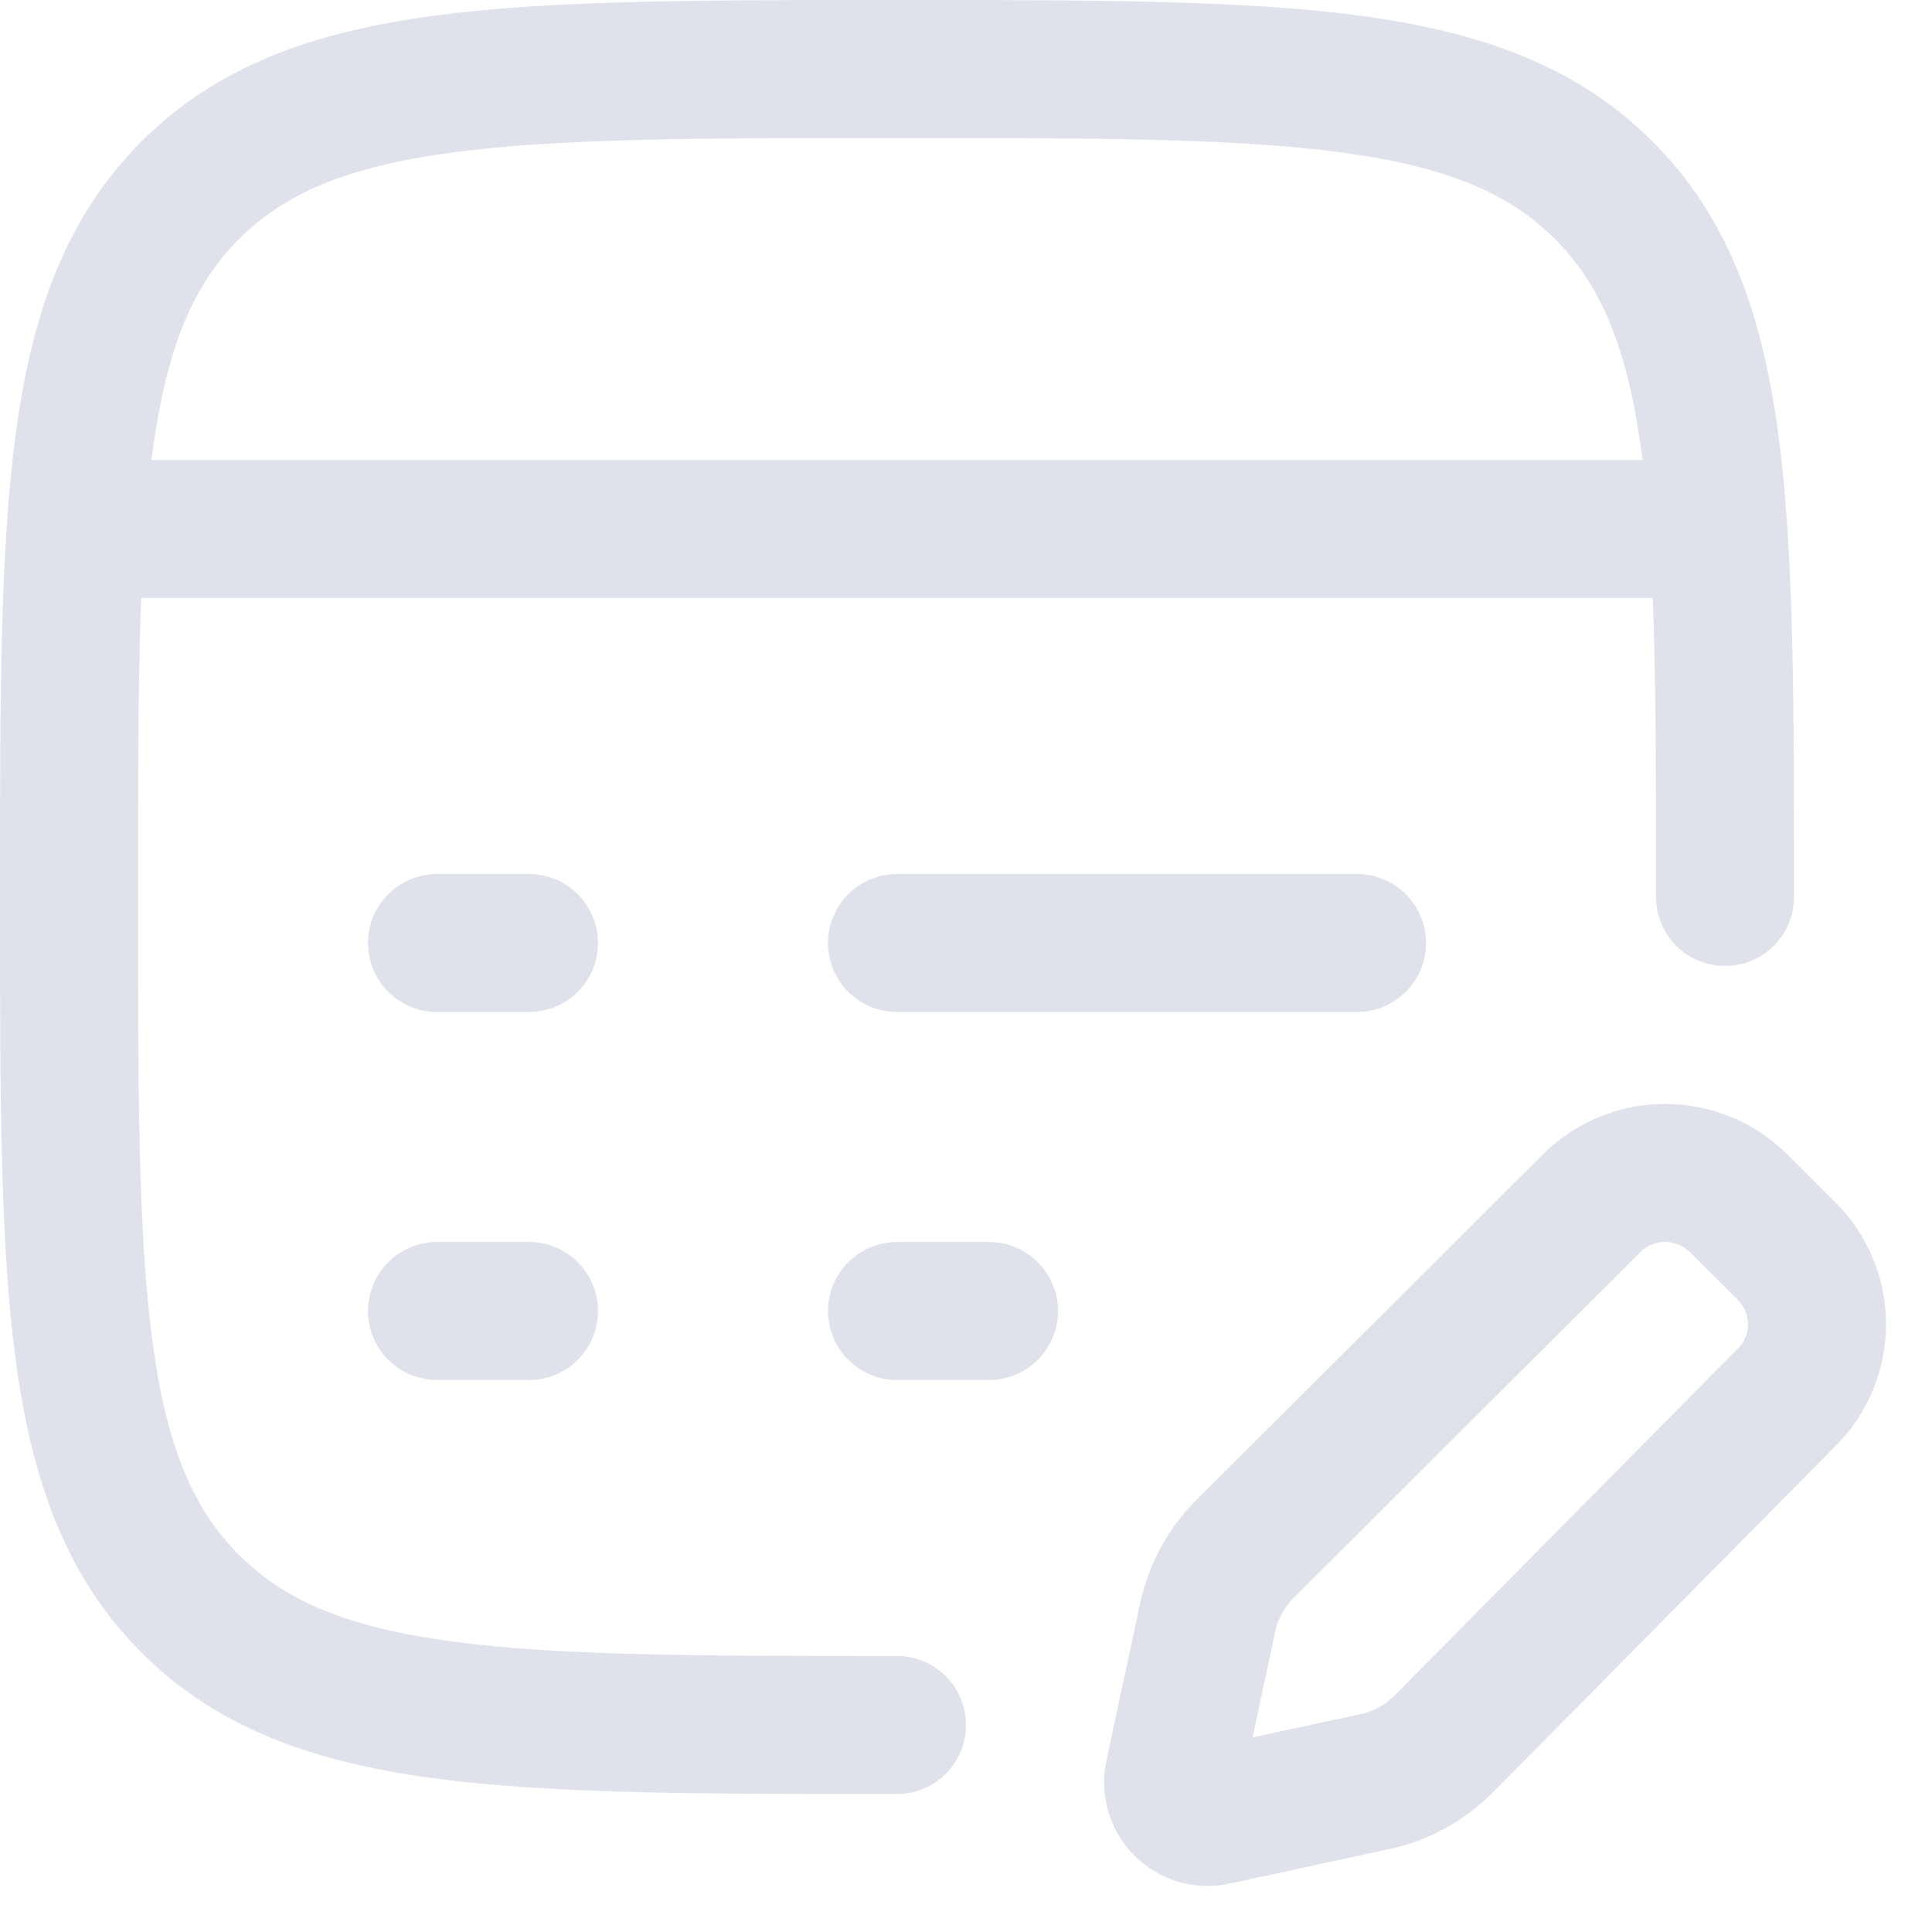
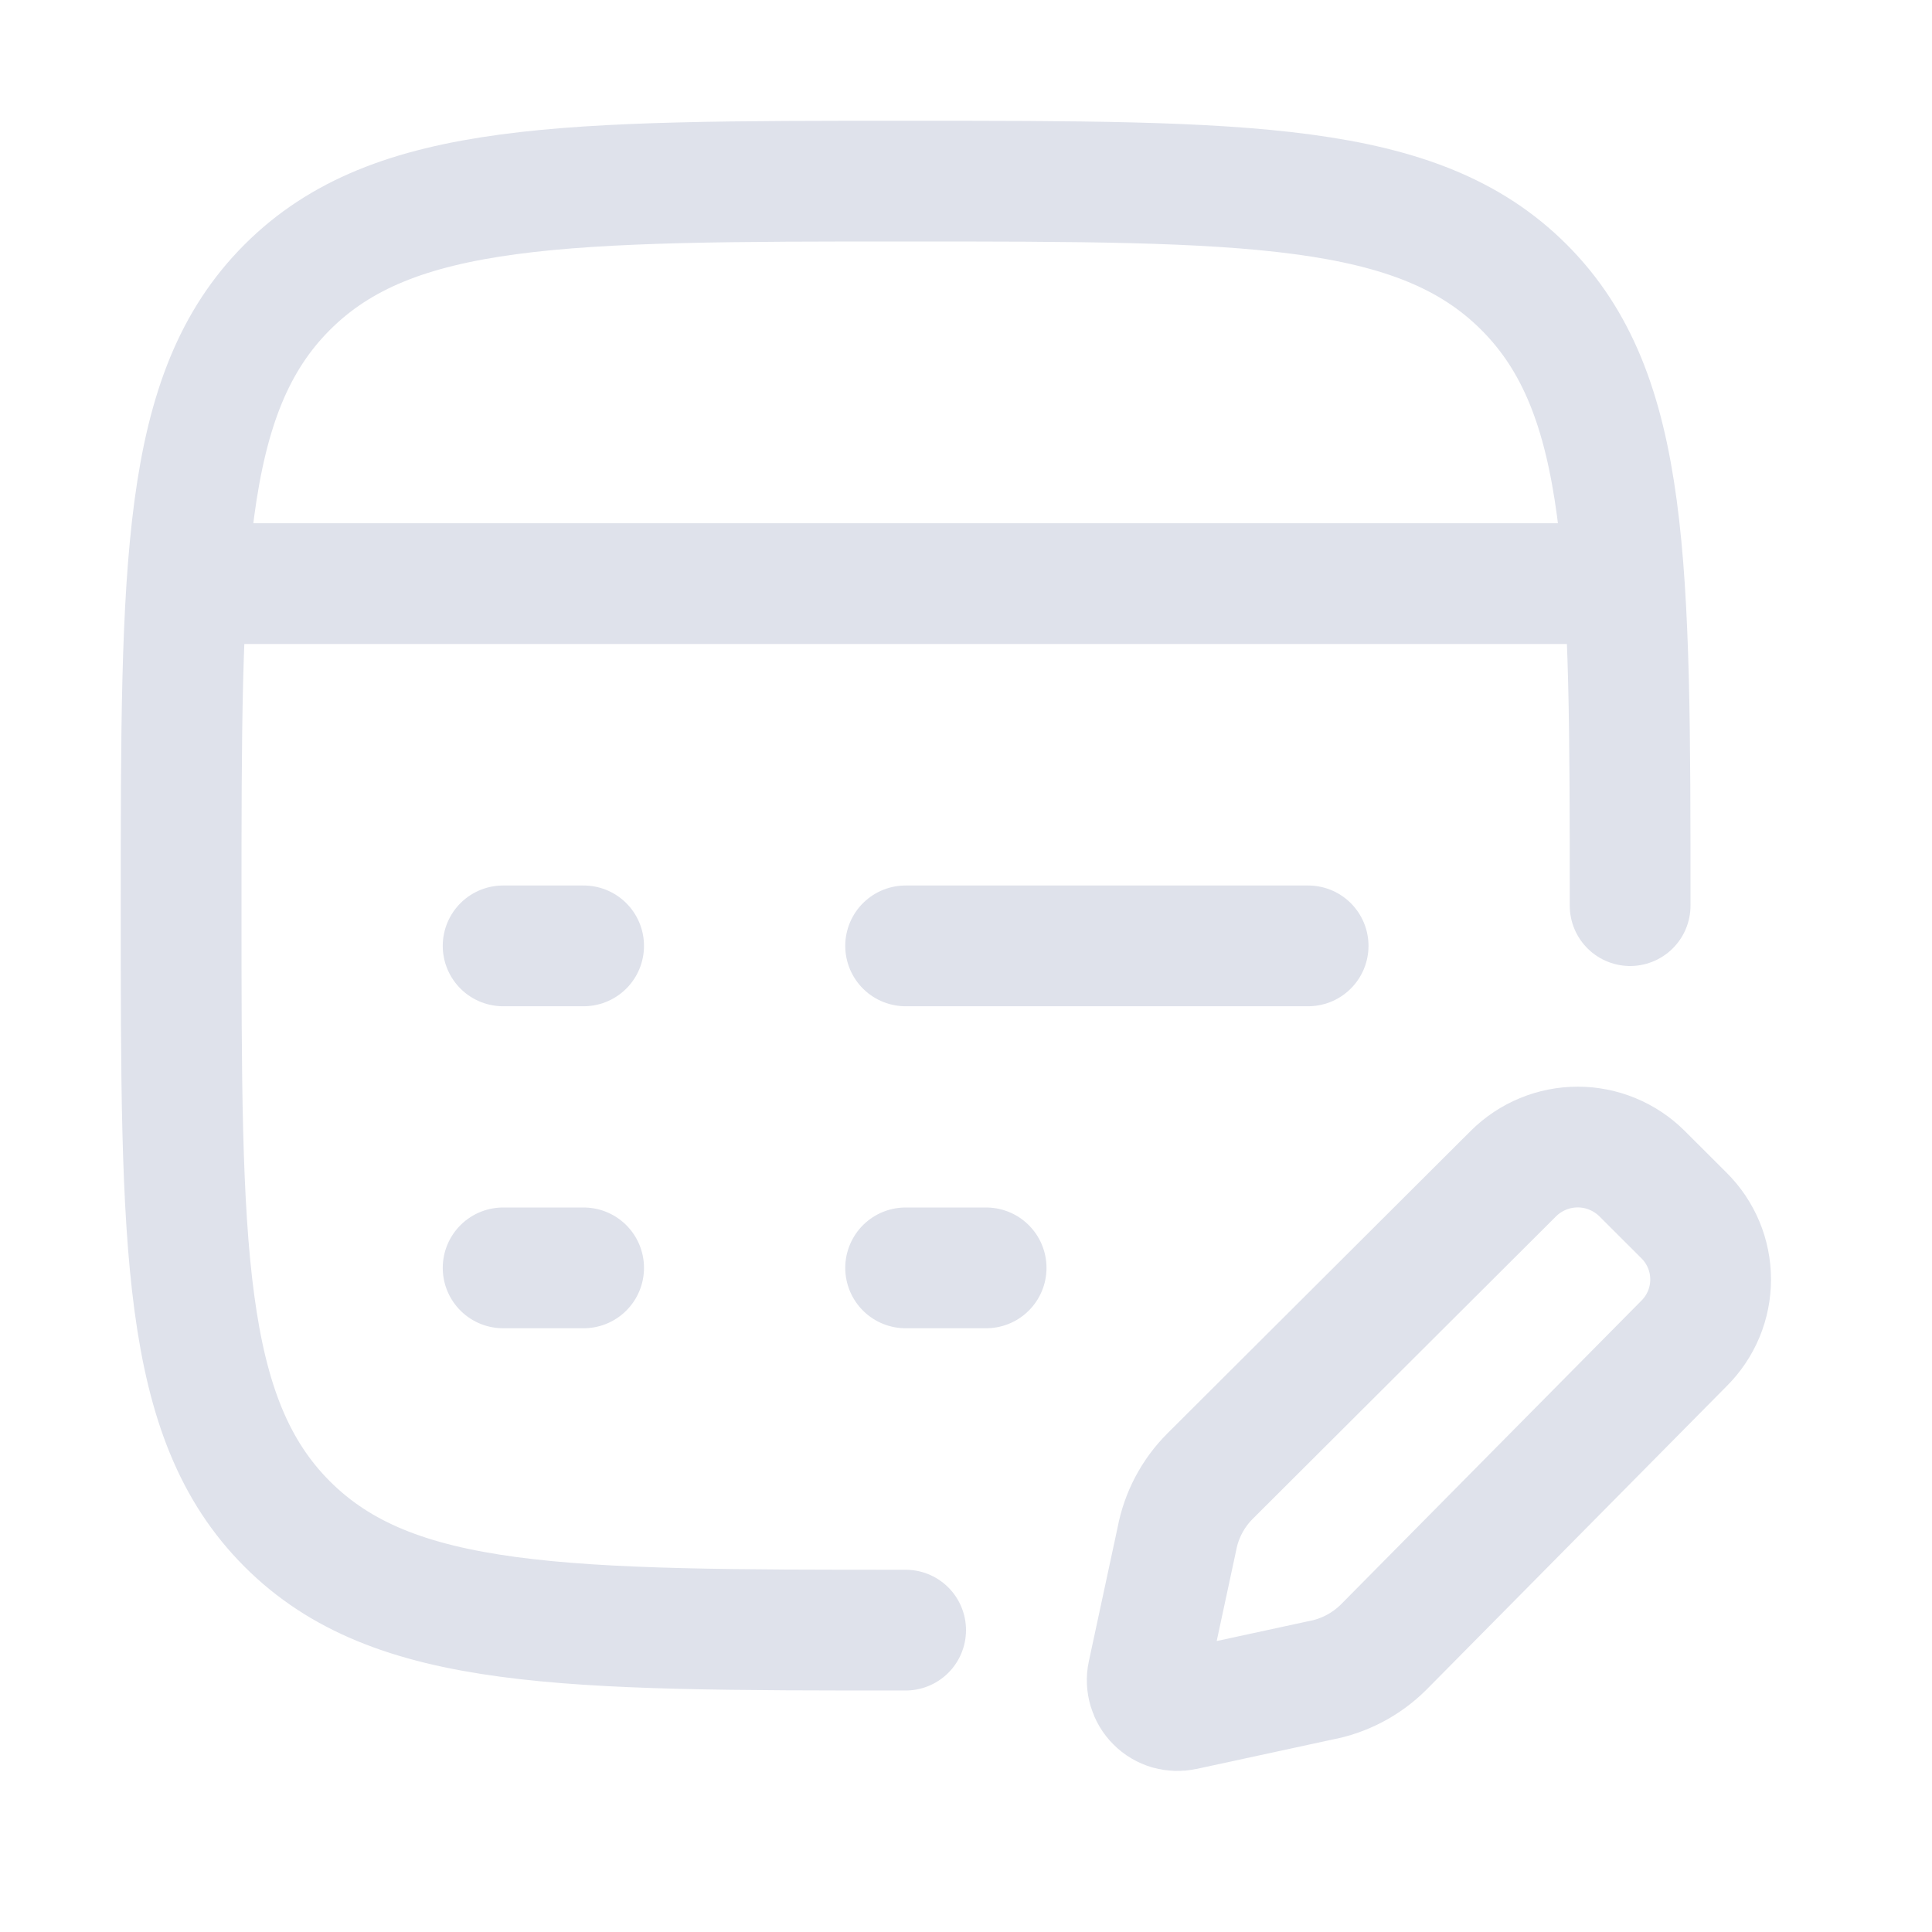
- <svg xmlns="http://www.w3.org/2000/svg" width="21" height="21" viewBox="0 0 21 21" fill="none">
-   <path d="M9.75 18.75C5.507 18.75 3.386 18.75 2.068 17.432C0.75 16.114 0.75 13.992 0.75 9.75C0.75 5.508 0.75 3.386 2.068 2.068C3.386 0.75 5.508 0.75 9.75 0.75C13.992 0.75 16.114 0.75 17.432 2.068C18.75 3.386 18.75 5.508 18.75 9.75M1.25 5.75H18.25M9.75 14.25H10.75M4.75 14.25H5.75M9.75 10.25H14.75M4.75 10.25H5.75M13.534 16.835L17.3 13.079C17.512 12.868 17.8 12.749 18.099 12.749C18.398 12.749 18.686 12.868 18.898 13.079L19.419 13.599C19.524 13.703 19.607 13.827 19.664 13.963C19.721 14.1 19.75 14.246 19.75 14.394C19.75 14.542 19.721 14.688 19.664 14.825C19.607 14.961 19.524 15.085 19.419 15.189L15.688 18.961C15.473 19.175 15.198 19.32 14.899 19.375L13.207 19.741C13.146 19.754 13.082 19.752 13.022 19.735C12.961 19.717 12.906 19.685 12.862 19.64C12.817 19.596 12.785 19.541 12.767 19.481C12.749 19.421 12.746 19.357 12.759 19.296L13.119 17.62C13.175 17.322 13.319 17.049 13.534 16.835Z" stroke="#DFE2EB" stroke-width="1.5" stroke-linecap="round" stroke-linejoin="round" />
+ <svg xmlns="http://www.w3.org/2000/svg" width="24" height="24" viewBox="0 0 24 24" fill="none">
+   <path d="M 11.25 20.25 C 7.007 20.25 4.886 20.25 3.568 18.932 C 2.25 17.614 2.25 15.492 2.25 11.25 C 2.25 7.008 2.25 4.886 3.568 3.568 C 4.886 2.25 7.008 2.25 11.25 2.25 C 15.492 2.25 17.614 2.25 18.932 3.568 C 20.25 4.886 20.25 7.008 20.25 11.25 M 2.75 7.25 H 19.75 M 11.25 15.75 H 12.25 M 6.25 15.75 H 7.25 M 11.25 11.75 H 16.25 M 6.25 11.75 H 7.25 M 15.034 18.335 L 18.8 14.579 C 19.012 14.368 19.3 14.249 19.599 14.249 C 19.898 14.249 20.186 14.368 20.398 14.579 L 20.919 15.099 C 21.024 15.203 21.107 15.327 21.164 15.463 C 21.221 15.6 21.25 15.746 21.25 15.894 C 21.25 16.042 21.221 16.188 21.164 16.325 C 21.107 16.461 21.024 16.585 20.919 16.689 L 17.188 20.461 C 16.973 20.675 16.698 20.82 16.399 20.875 L 14.707 21.241 C 14.646 21.254 14.582 21.252 14.522 21.235 C 14.461 21.217 14.406 21.185 14.362 21.14 C 14.317 21.096 14.285 21.041 14.267 20.981 C 14.249 20.921 14.246 20.857 14.259 20.796 L 14.619 19.12 C 14.675 18.822 14.819 18.549 15.034 18.335 Z" stroke="#DFE2EB" stroke-width="1.5" stroke-linecap="round" stroke-linejoin="round" />
</svg>
